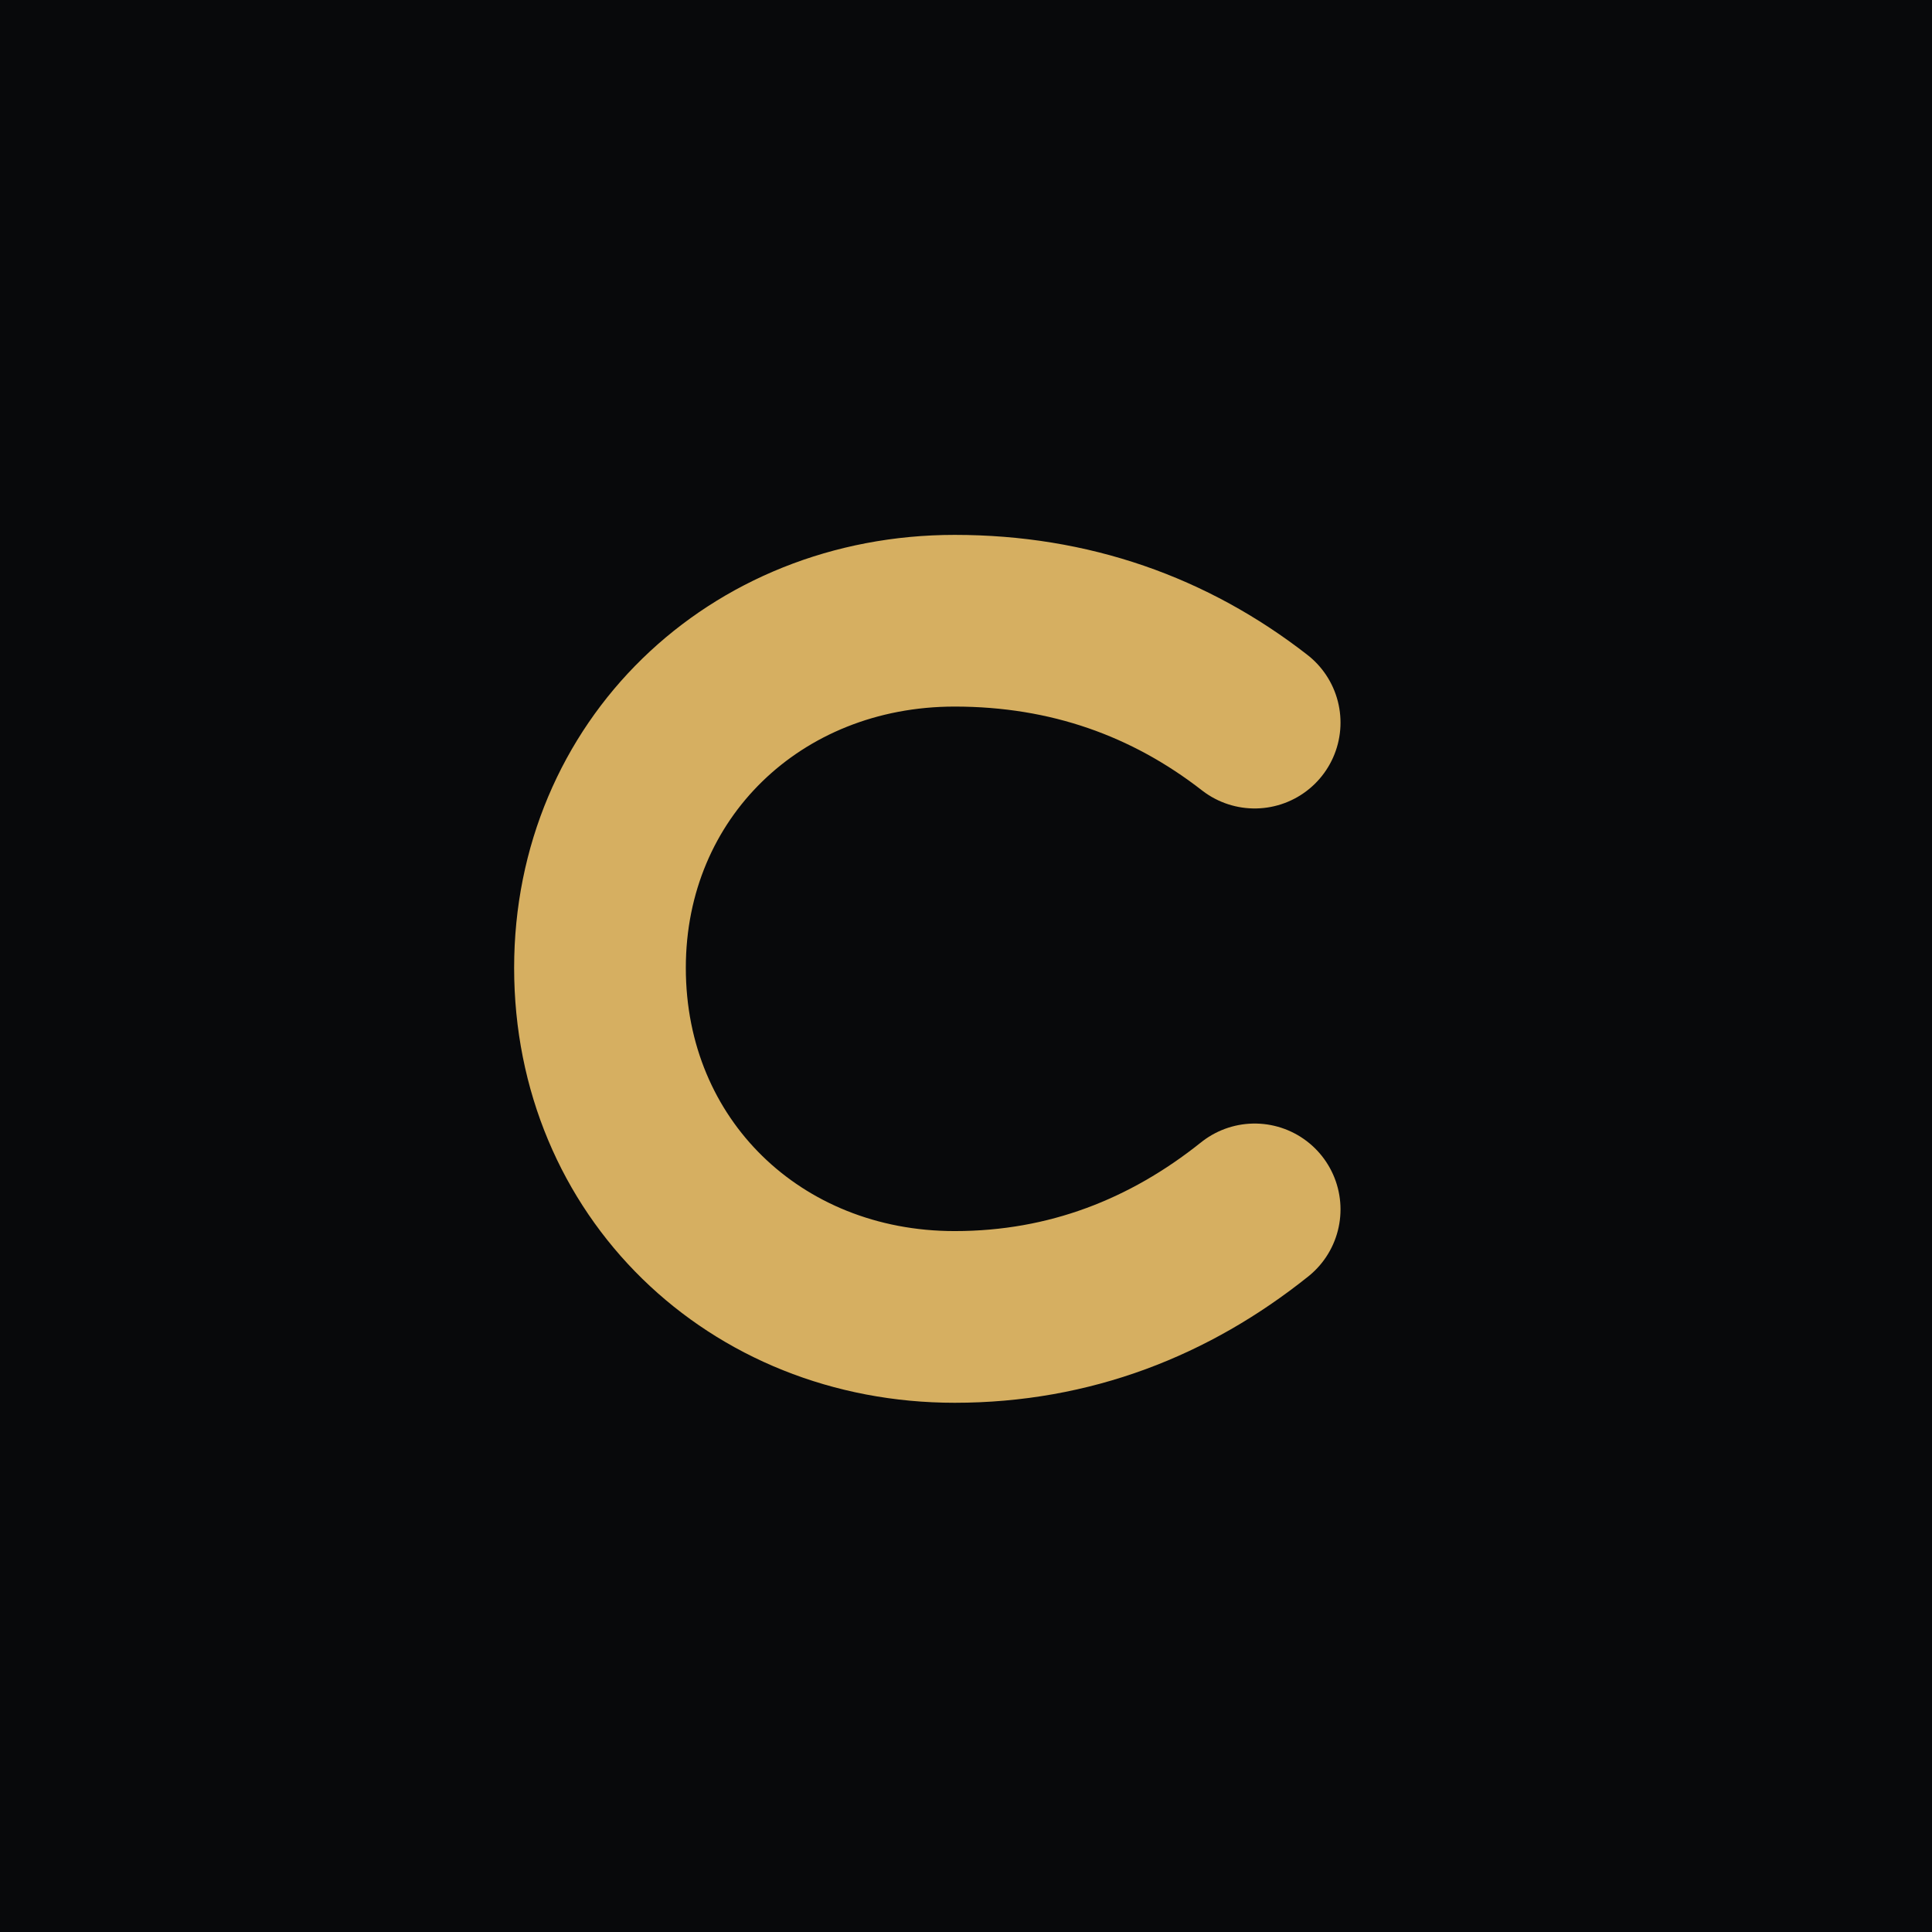
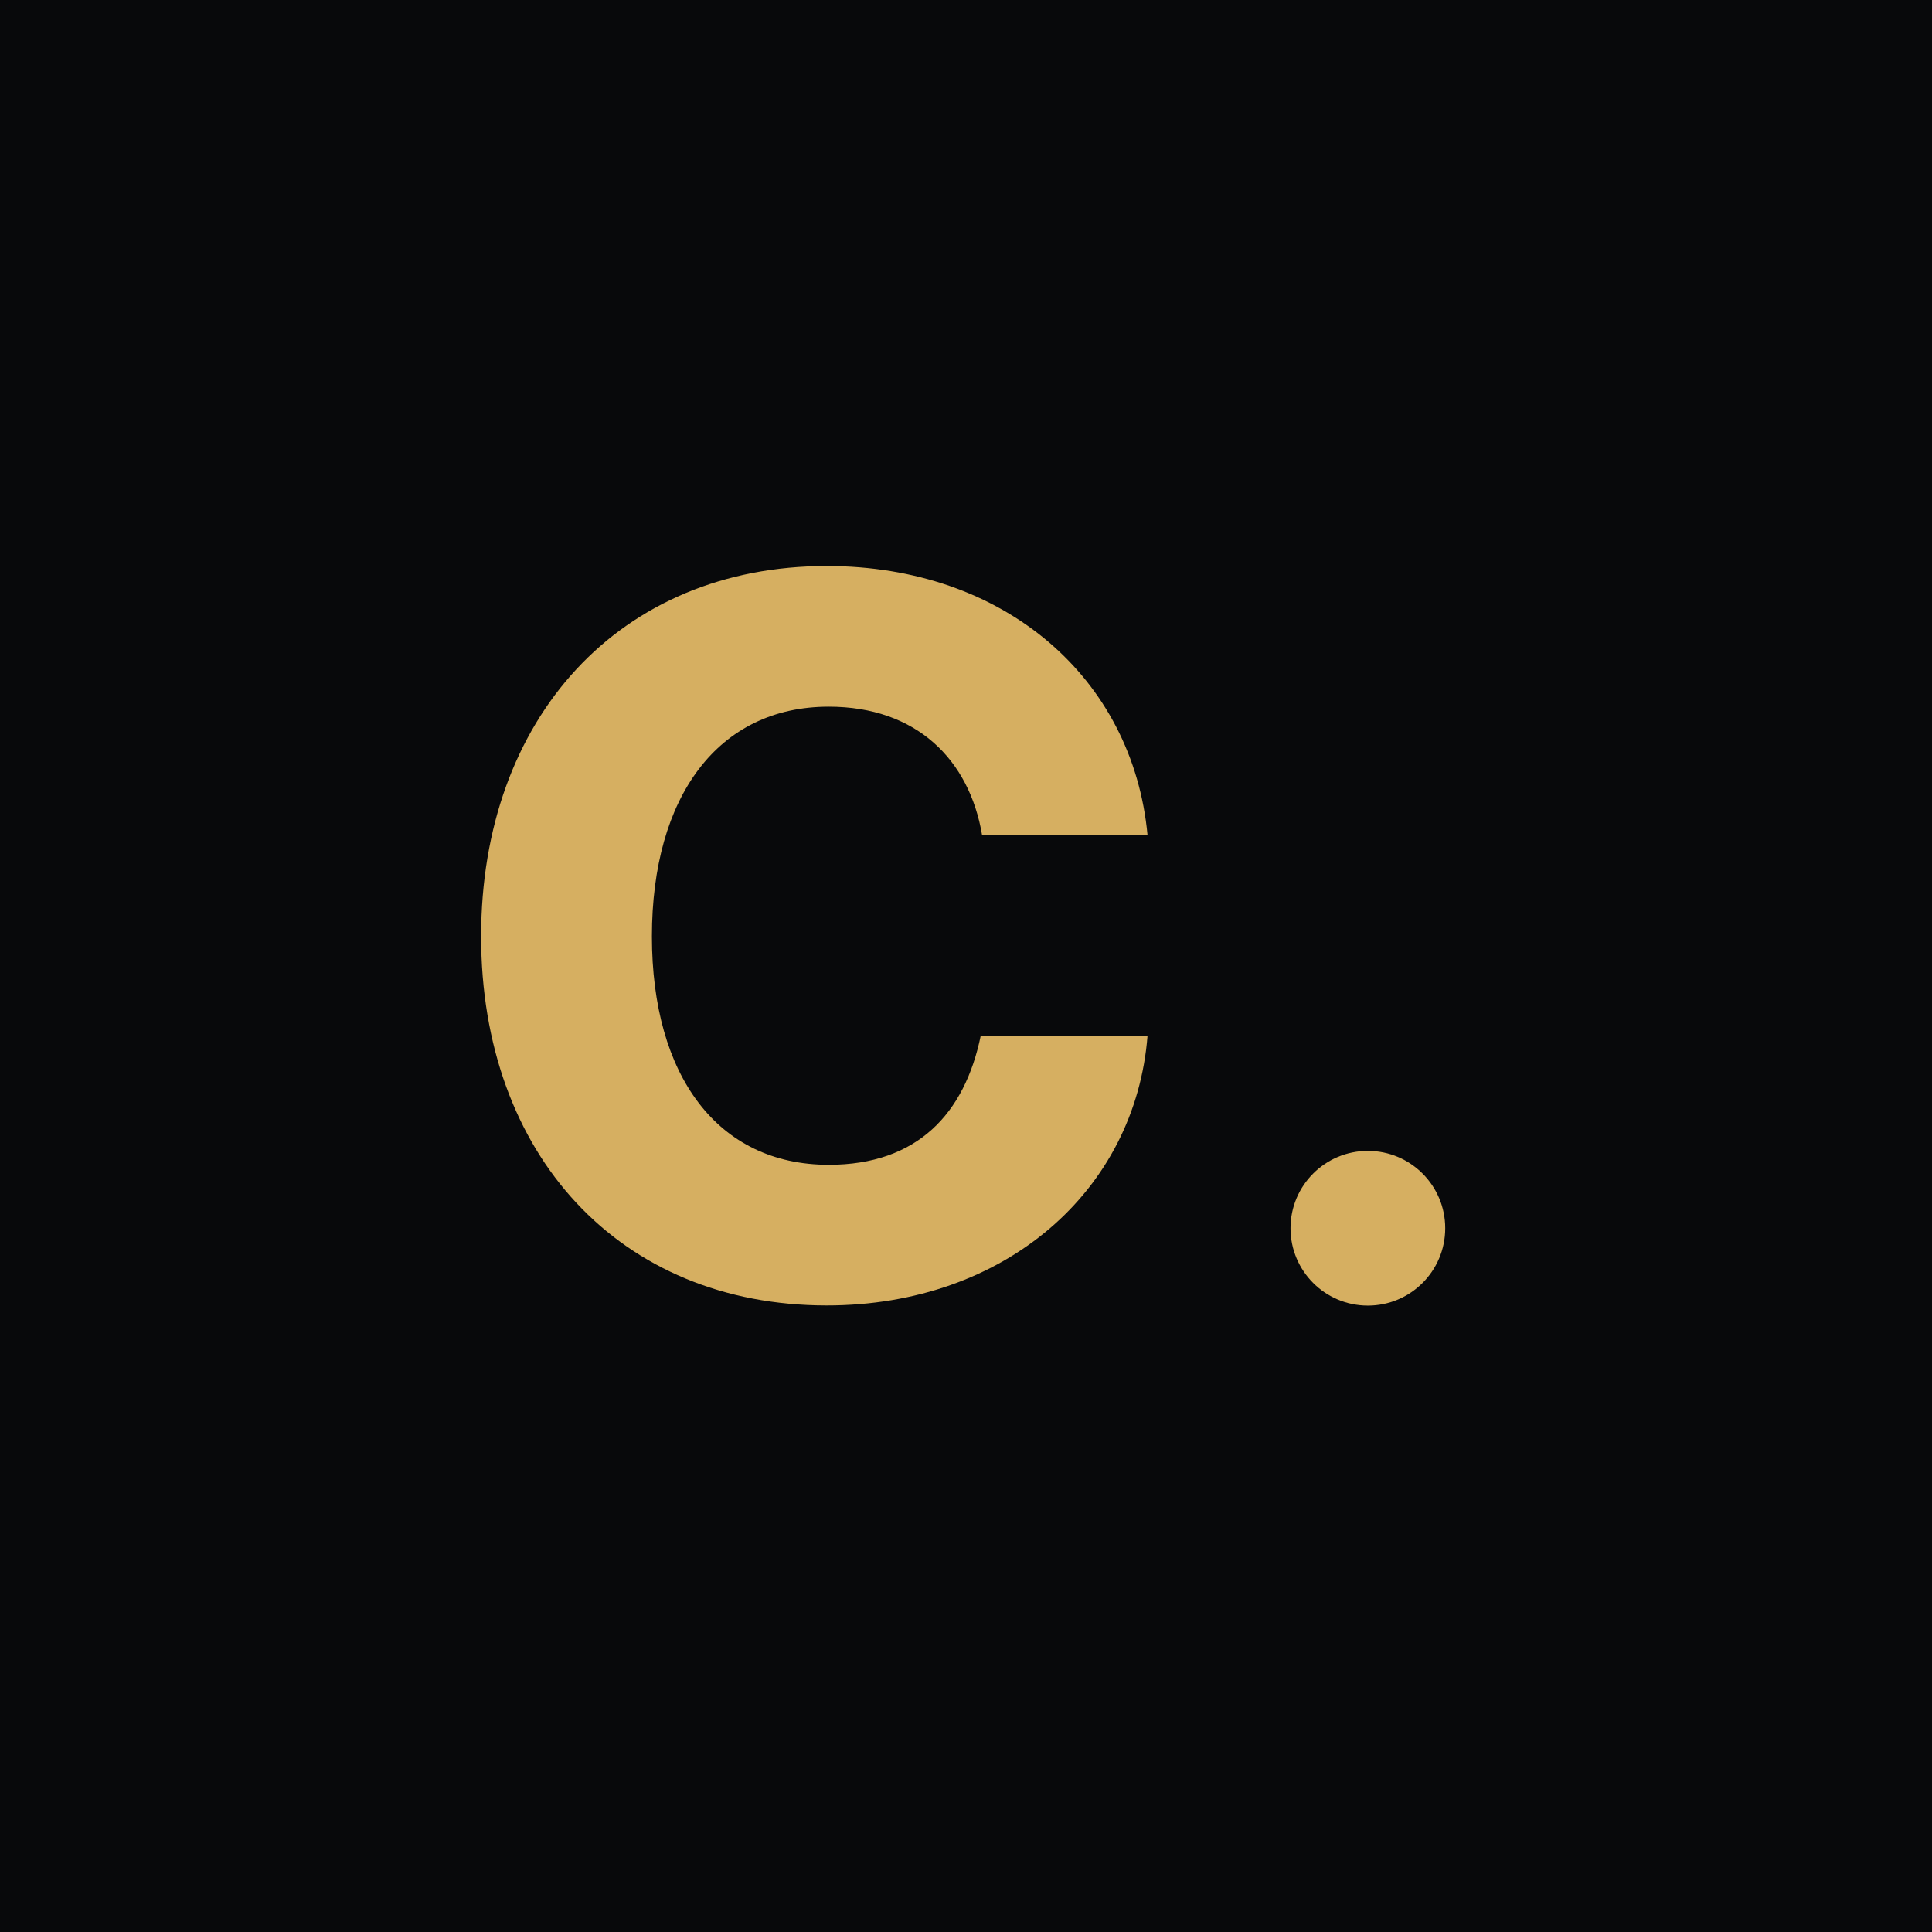
- <svg xmlns="http://www.w3.org/2000/svg" viewBox="0 0 1024 1024" role="img" aria-label="Core lowercase c app icon">
+ <svg xmlns="http://www.w3.org/2000/svg" viewBox="0 0 1024 1024" role="img" aria-label="Core lowercase c dot app icon">
  <rect width="1024" height="1024" fill="#08090B" />
-   <path d="M665 383C620 348 567 329 506 329C400 329 318 408 318 513C318 619 400 698 506 698C567 698 620 677 665 641" fill="none" stroke="#D6AF61" stroke-width="91" stroke-linecap="round" stroke-linejoin="round" />
+   <path d="M438.18 691.92C532.965 691.92 601.835 630.86 608.225 548.855H519.83C511.31 590.39 486.105 617.37 439.245 617.37C380.315 617.37 345.525 570.155 345.525 496.315C345.525 422.12 380.67 374.55 439.245 374.55C485.75 374.55 513.795 402.595 520.54 442.71H608.225C600.415 359.285 532.255 300 438.18 300C328.485 300 255 380.585 255 496.315C255 612.045 328.485 691.92 438.18 691.92Z" fill="#D6AF61" />
+   <circle cx="725" cy="651" r="41" fill="#D6AF61" />
</svg>
